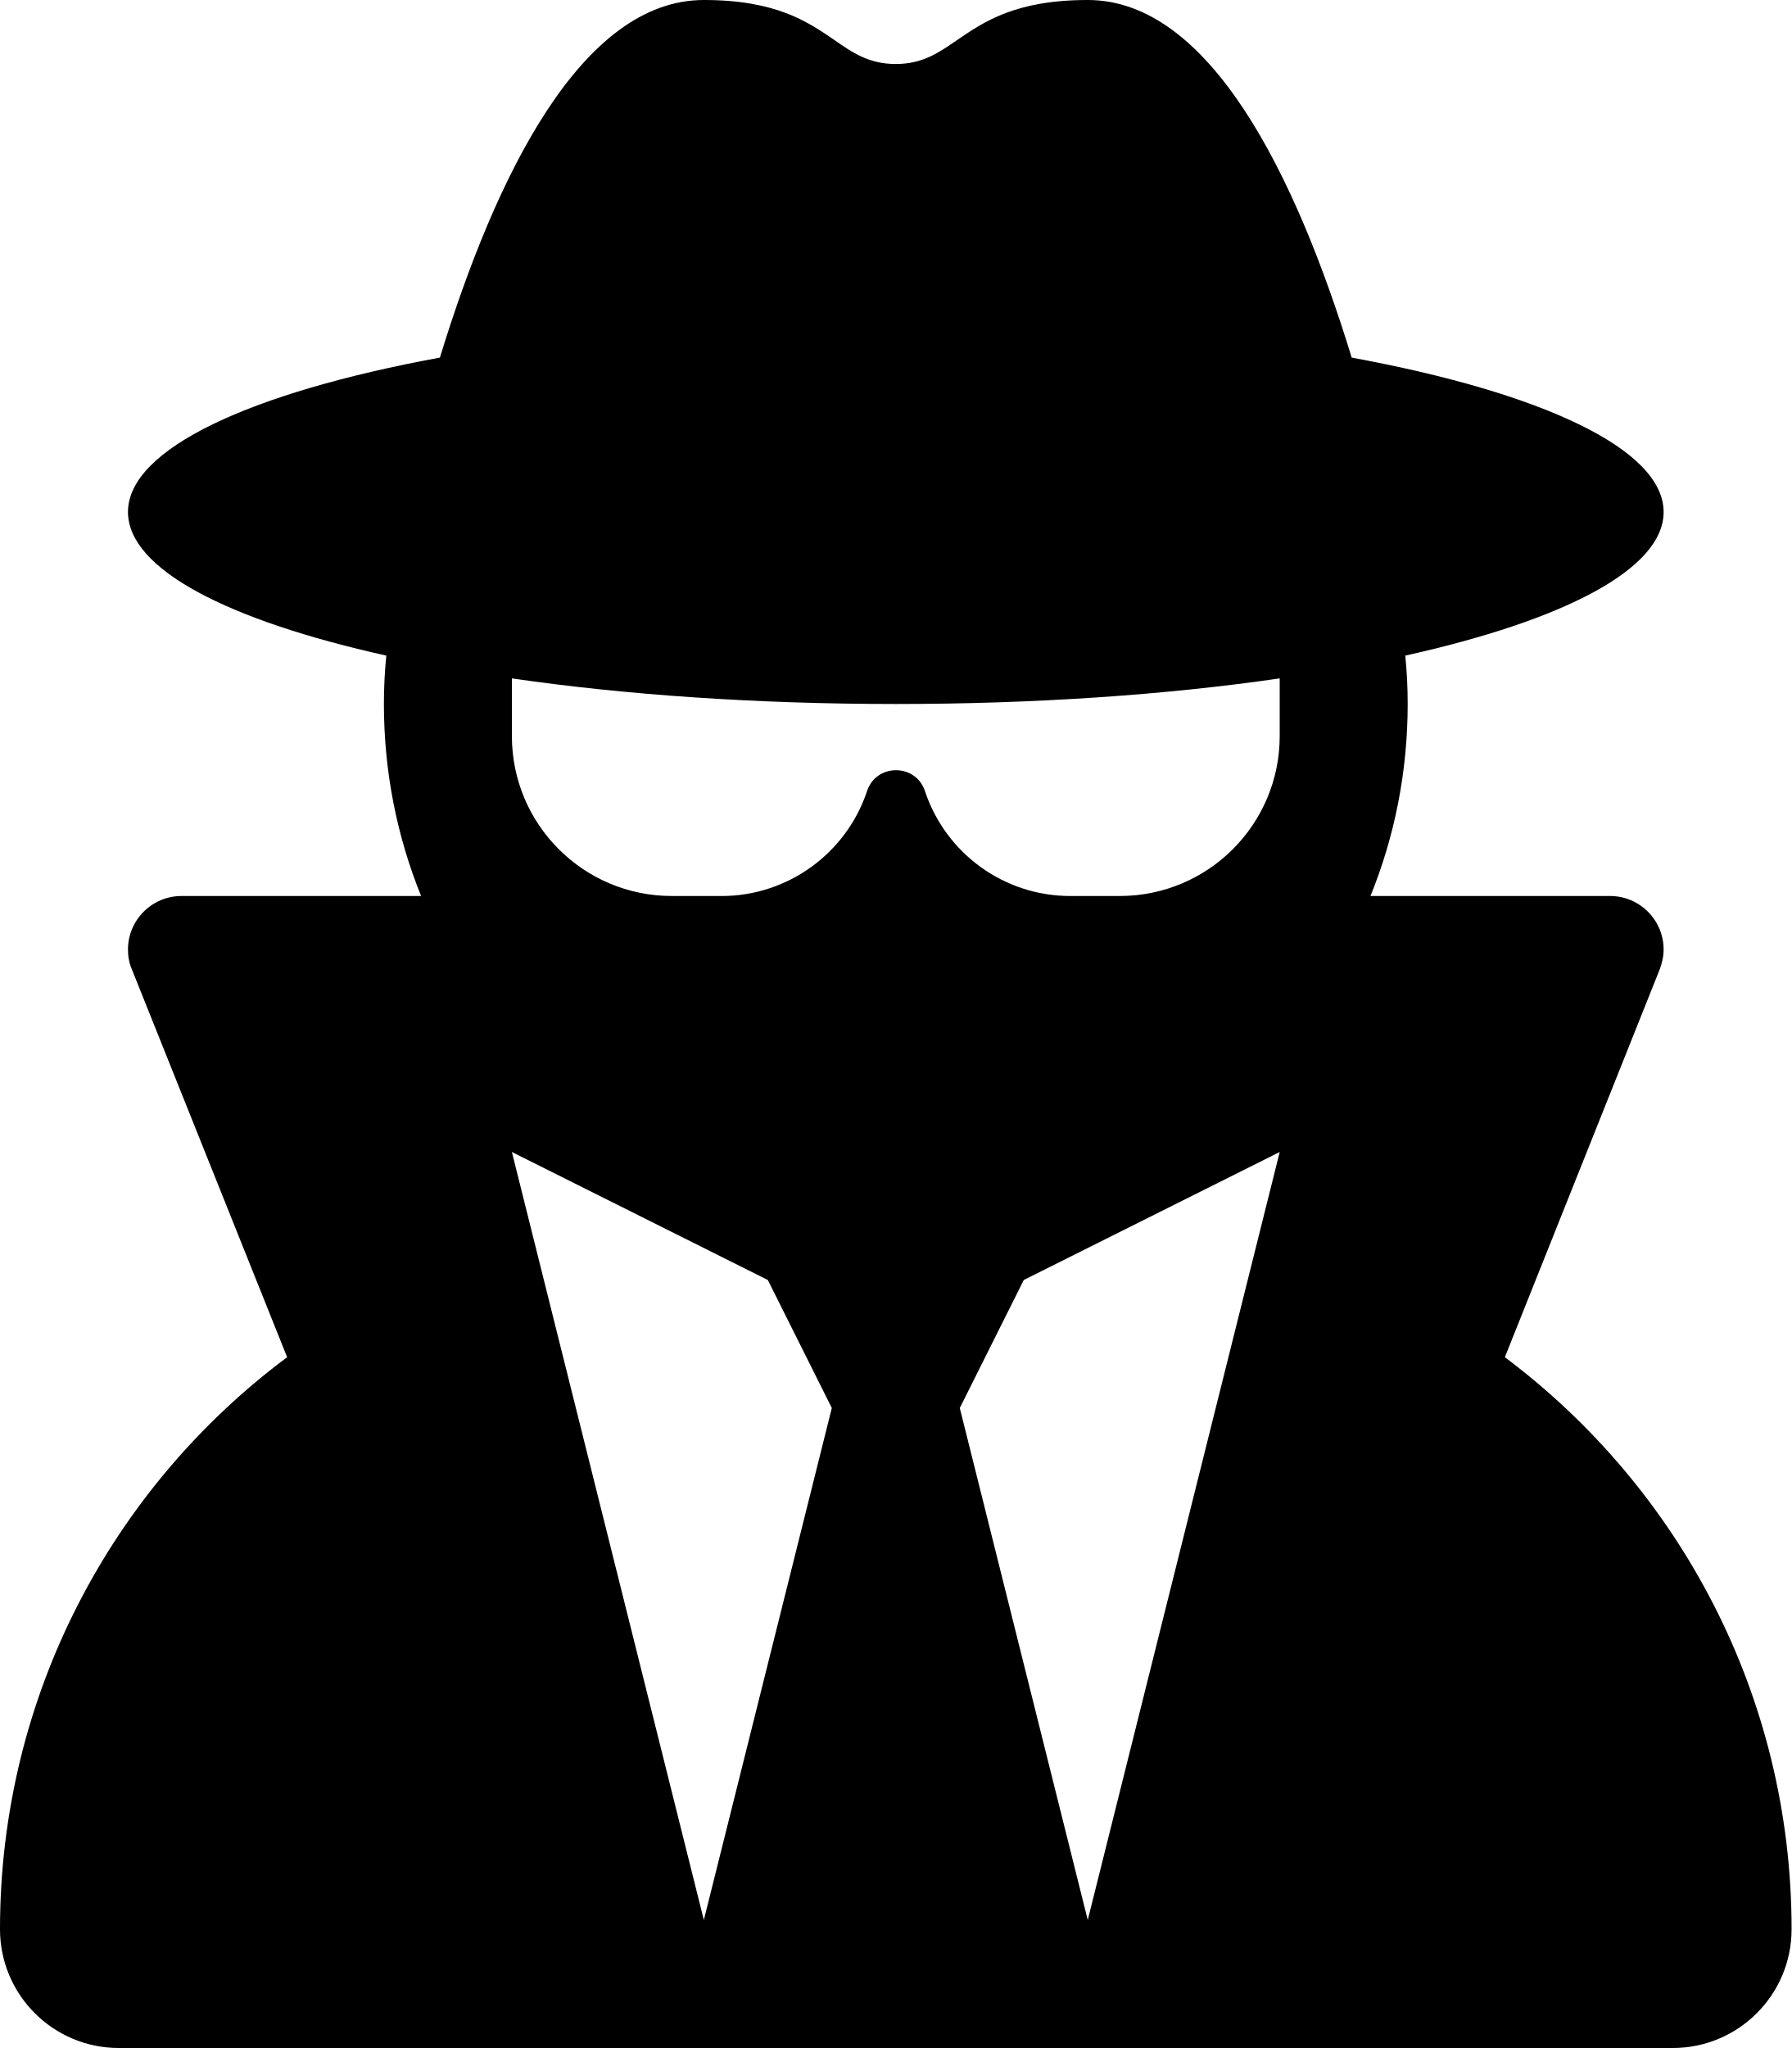
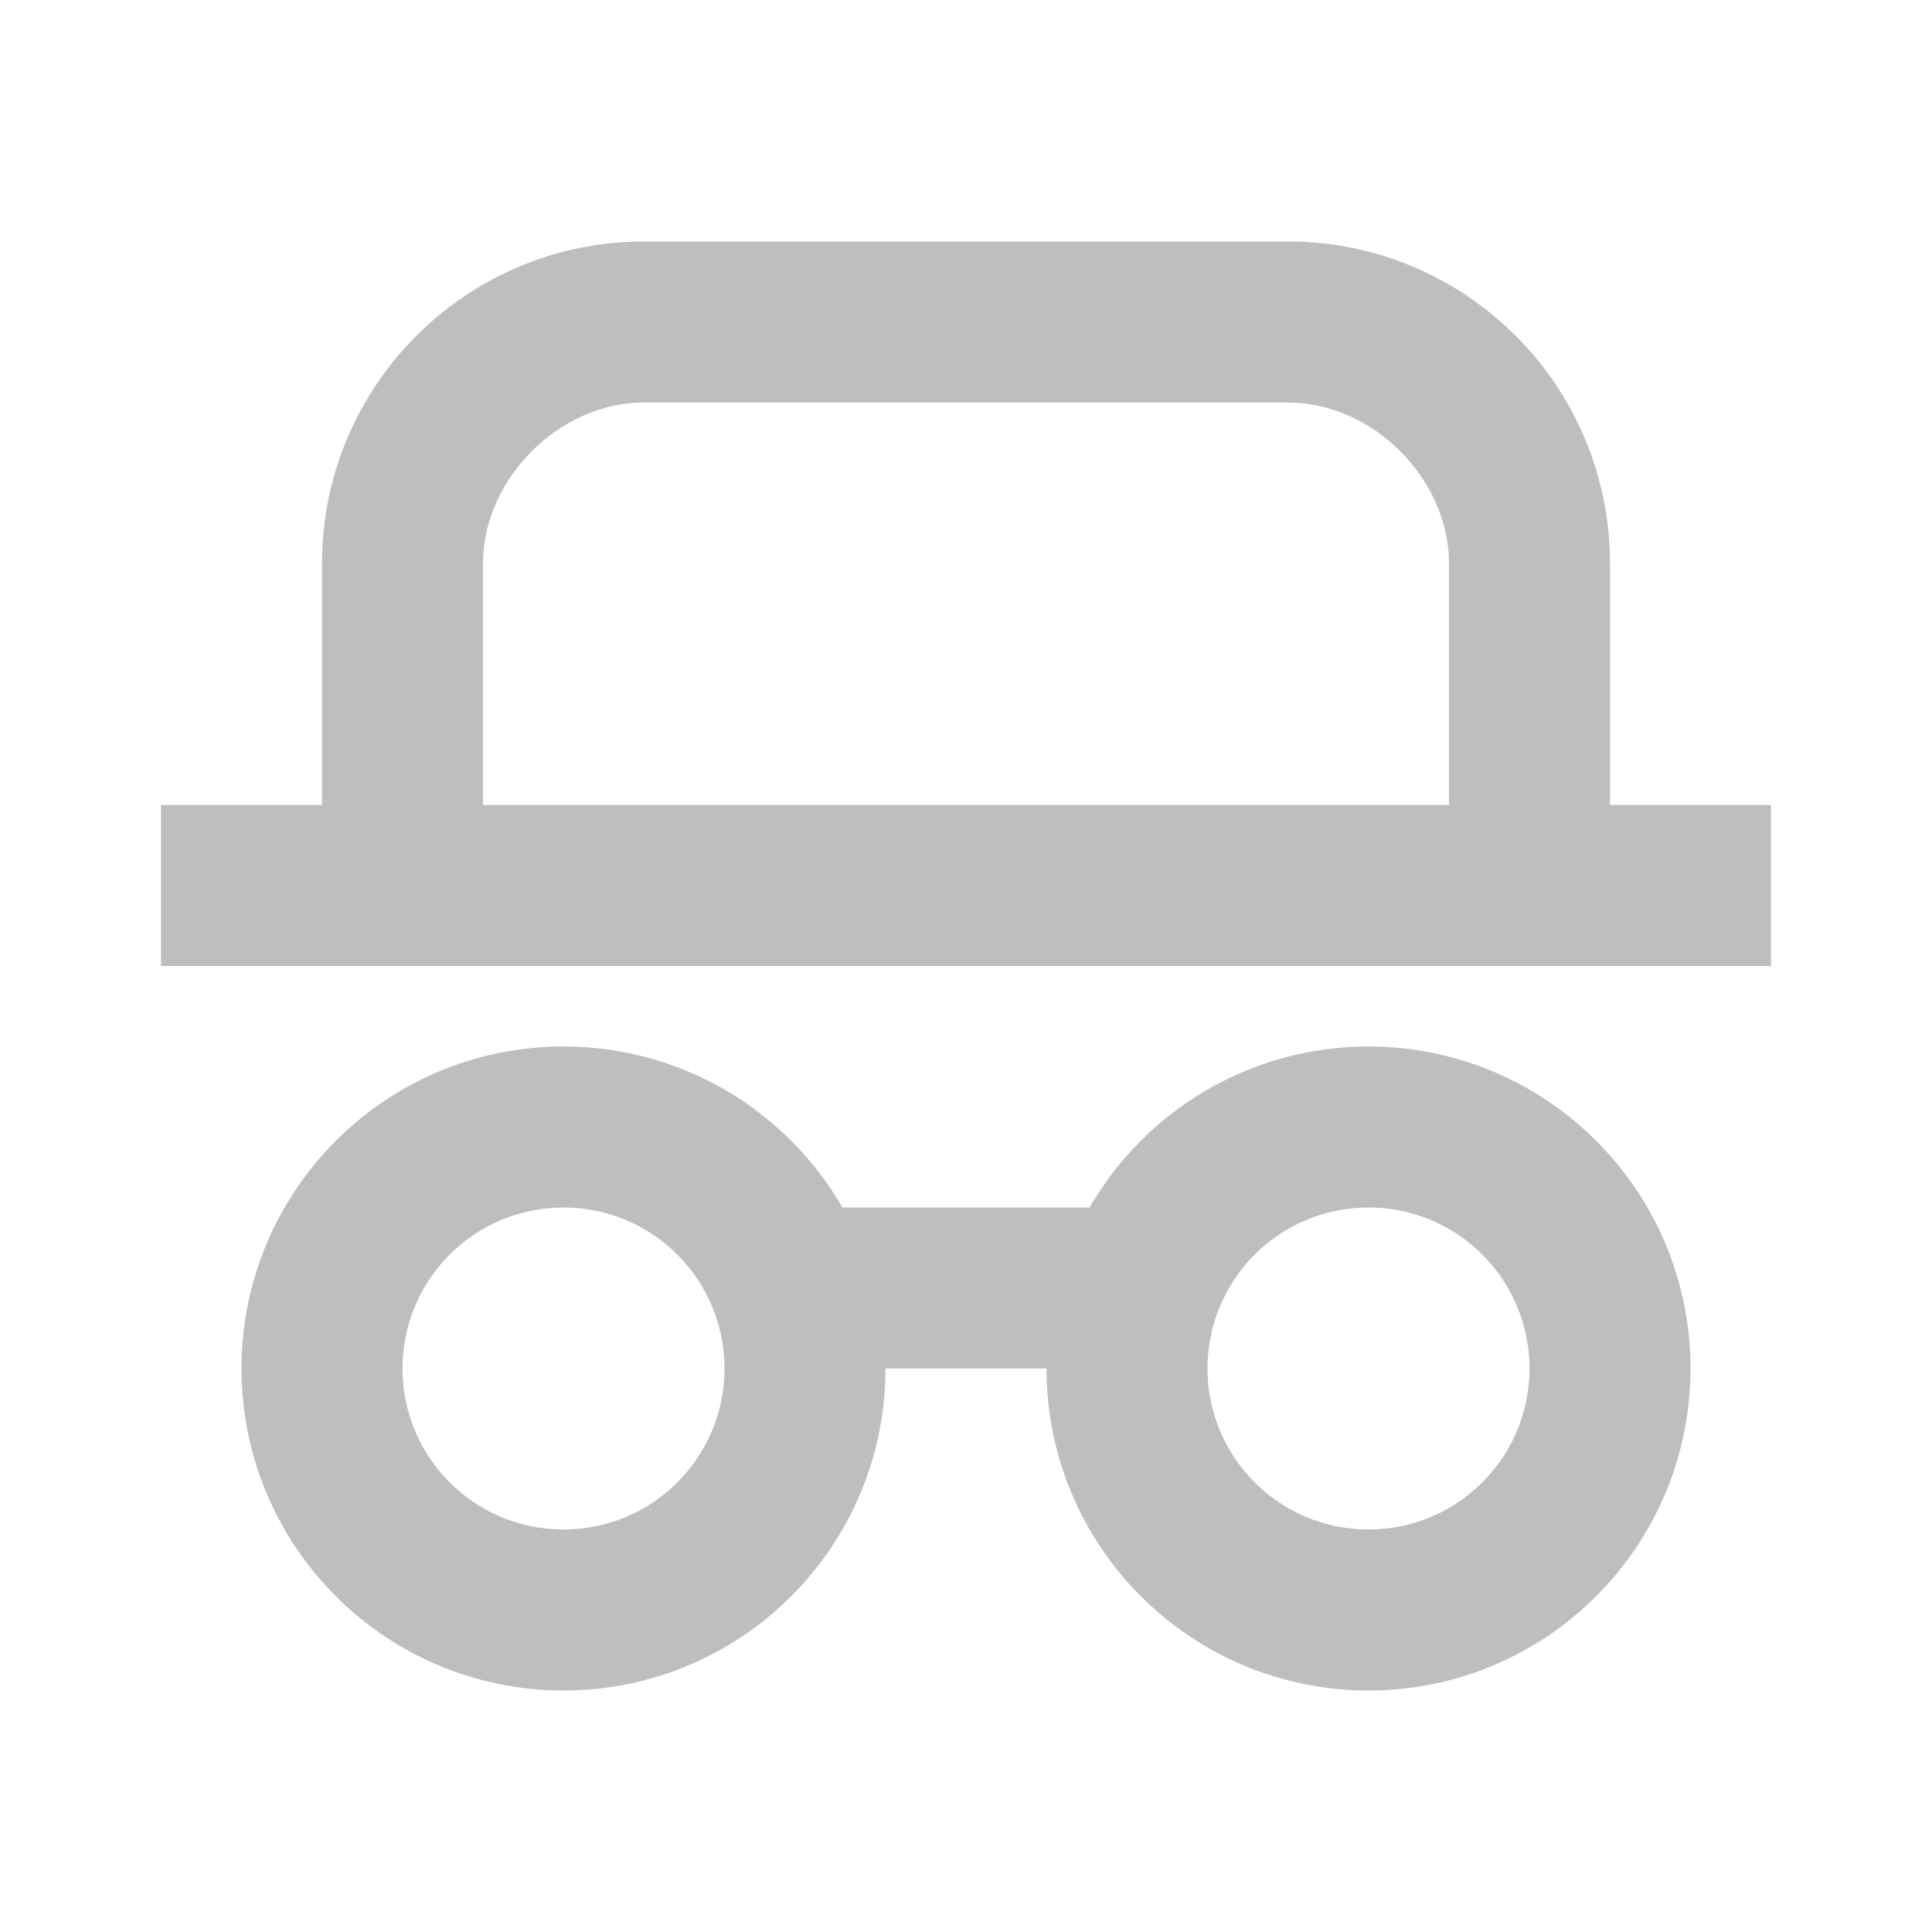
- <svg xmlns="http://www.w3.org/2000/svg" viewBox="0 0 448 512">
-   <path d="M224 16c-6.7 0-10.8-2.8-15.5-6.1C201.9 5.4 194 0 176 0c-30.5 0-52 43.7-66 89.4C62.7 98.1 32 112.2 32 128c0 14.3 25 27.1 64.6 35.9c-.4 4-.6 8-.6 12.1c0 17 3.3 33.2 9.3 48H45.4C38 224 32 230 32 237.4c0 1.7 .3 3.4 1 5l38.8 96.9C28.2 371.8 0 423.8 0 482.3C0 498.7 13.3 512 29.7 512H418.3c16.4 0 29.7-13.3 29.7-29.7c0-58.5-28.2-110.4-71.7-143L415 242.4c.6-1.6 1-3.3 1-5c0-7.4-6-13.4-13.4-13.4H342.7c6-14.8 9.3-31 9.3-48c0-4.1-.2-8.1-.6-12.1C391 155.1 416 142.3 416 128c0-15.8-30.7-29.9-78-38.6C324 43.7 302.5 0 272 0c-18 0-25.9 5.4-32.5 9.9c-4.8 3.3-8.8 6.1-15.5 6.1zm56 208H267.6c-16.5 0-31.1-10.6-36.3-26.2c-2.3-7-12.2-7-14.5 0c-5.2 15.6-19.9 26.2-36.3 26.2H168c-22.1 0-40-17.9-40-40V169.6c28.2 4.1 61 6.4 96 6.4s67.8-2.3 96-6.4V184c0 22.1-17.9 40-40 40zm-88 96l16 32L176 480 128 288l64 32zm128-32L272 480 240 352l16-32 64-32z" />
+ <svg xmlns="http://www.w3.org/2000/svg" viewBox="0 0 24 24" fill="rgba(190,190,190,1)">
+   <path d="M17 13C19.209 13 21 14.791 21 17C21 19.209 19.209 21 17 21C14.791 21 13 19.209 13 17H11C11 19.209 9.209 21 7 21C4.791 21 3 19.209 3 17C3 14.791 4.791 13 7 13C8.481 13 9.773 13.804 10.465 15H13.535C14.227 13.804 15.52 13 17 13ZM7 15C5.895 15 5 15.895 5 17C5 18.105 5.895 19 7 19C8.105 19 9 18.105 9 17C9 15.895 8.105 15 7 15ZM17 15C15.895 15 15 15.895 15 17C15 18.105 15.895 19 17 19C18.105 19 19 18.105 19 17C19 15.895 18.105 15 17 15ZM16 3C18.209 3 20 4.791 20 7V10H22V12H2V10H4V7C4 4.791 5.791 3 8 3H16ZM16 5H8C6.946 5 6 5.95 6 7V10H18V7C18 5.946 17.05 5 16 5Z" />
</svg>
